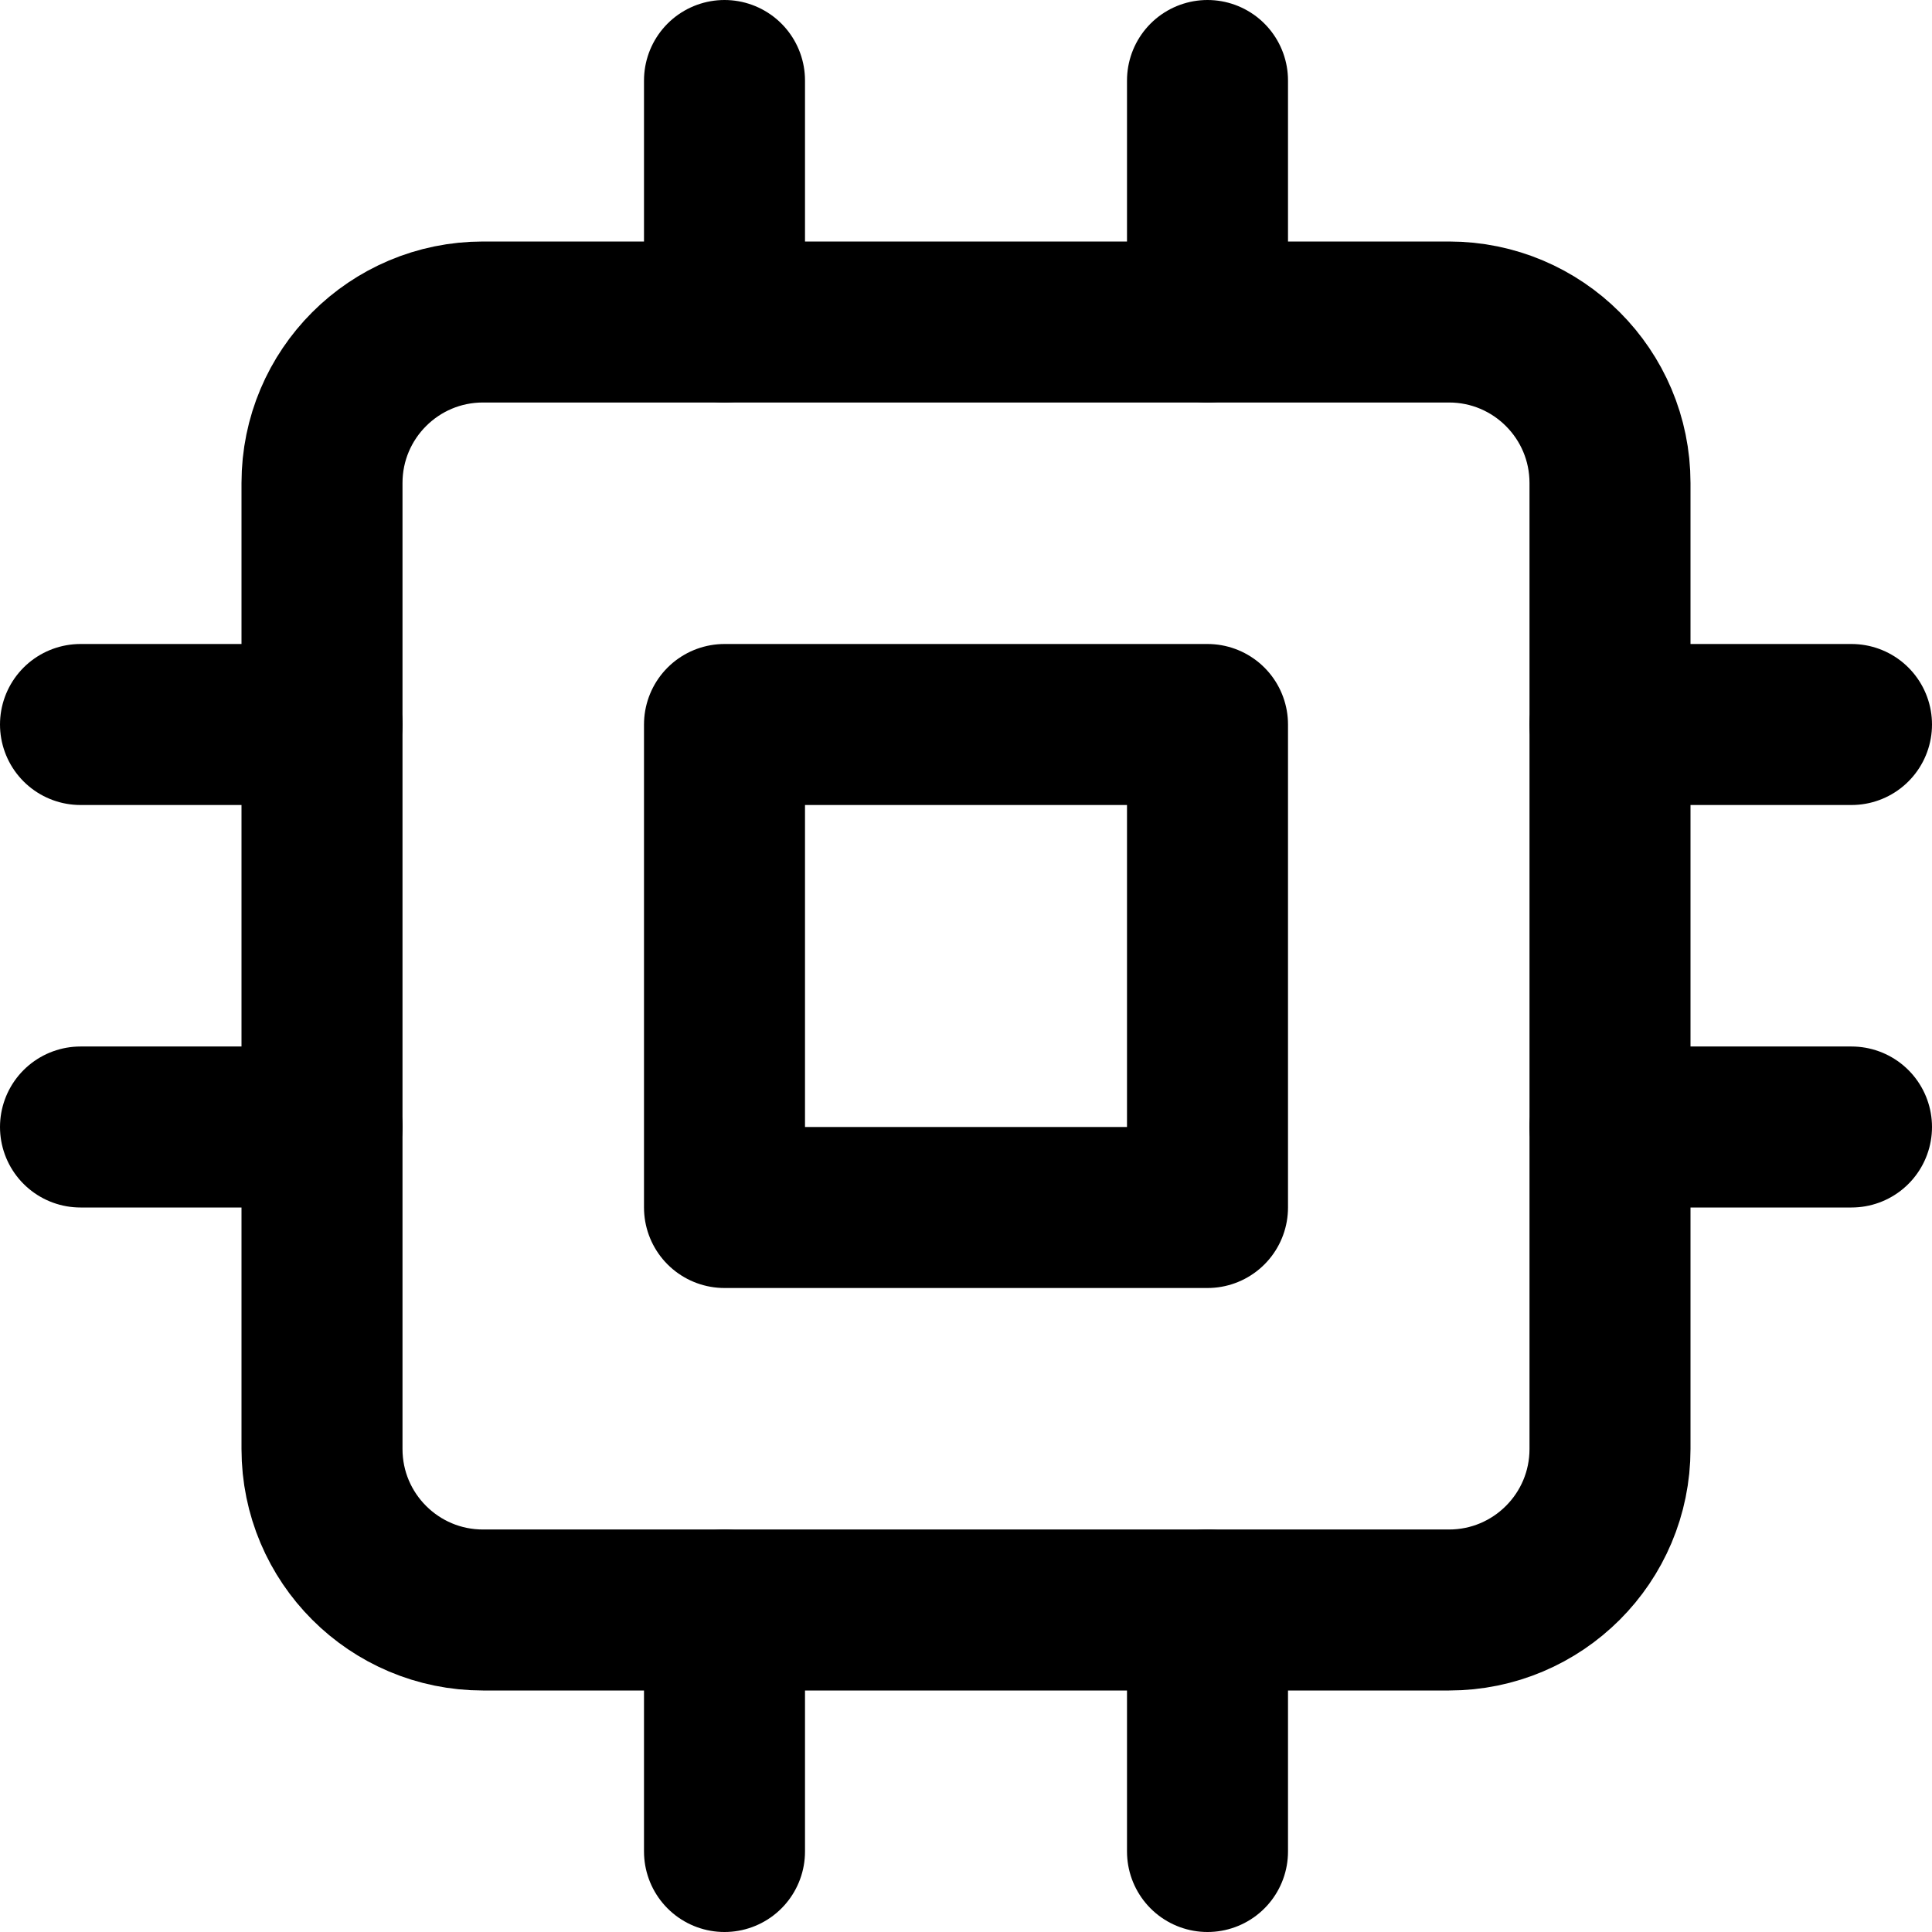
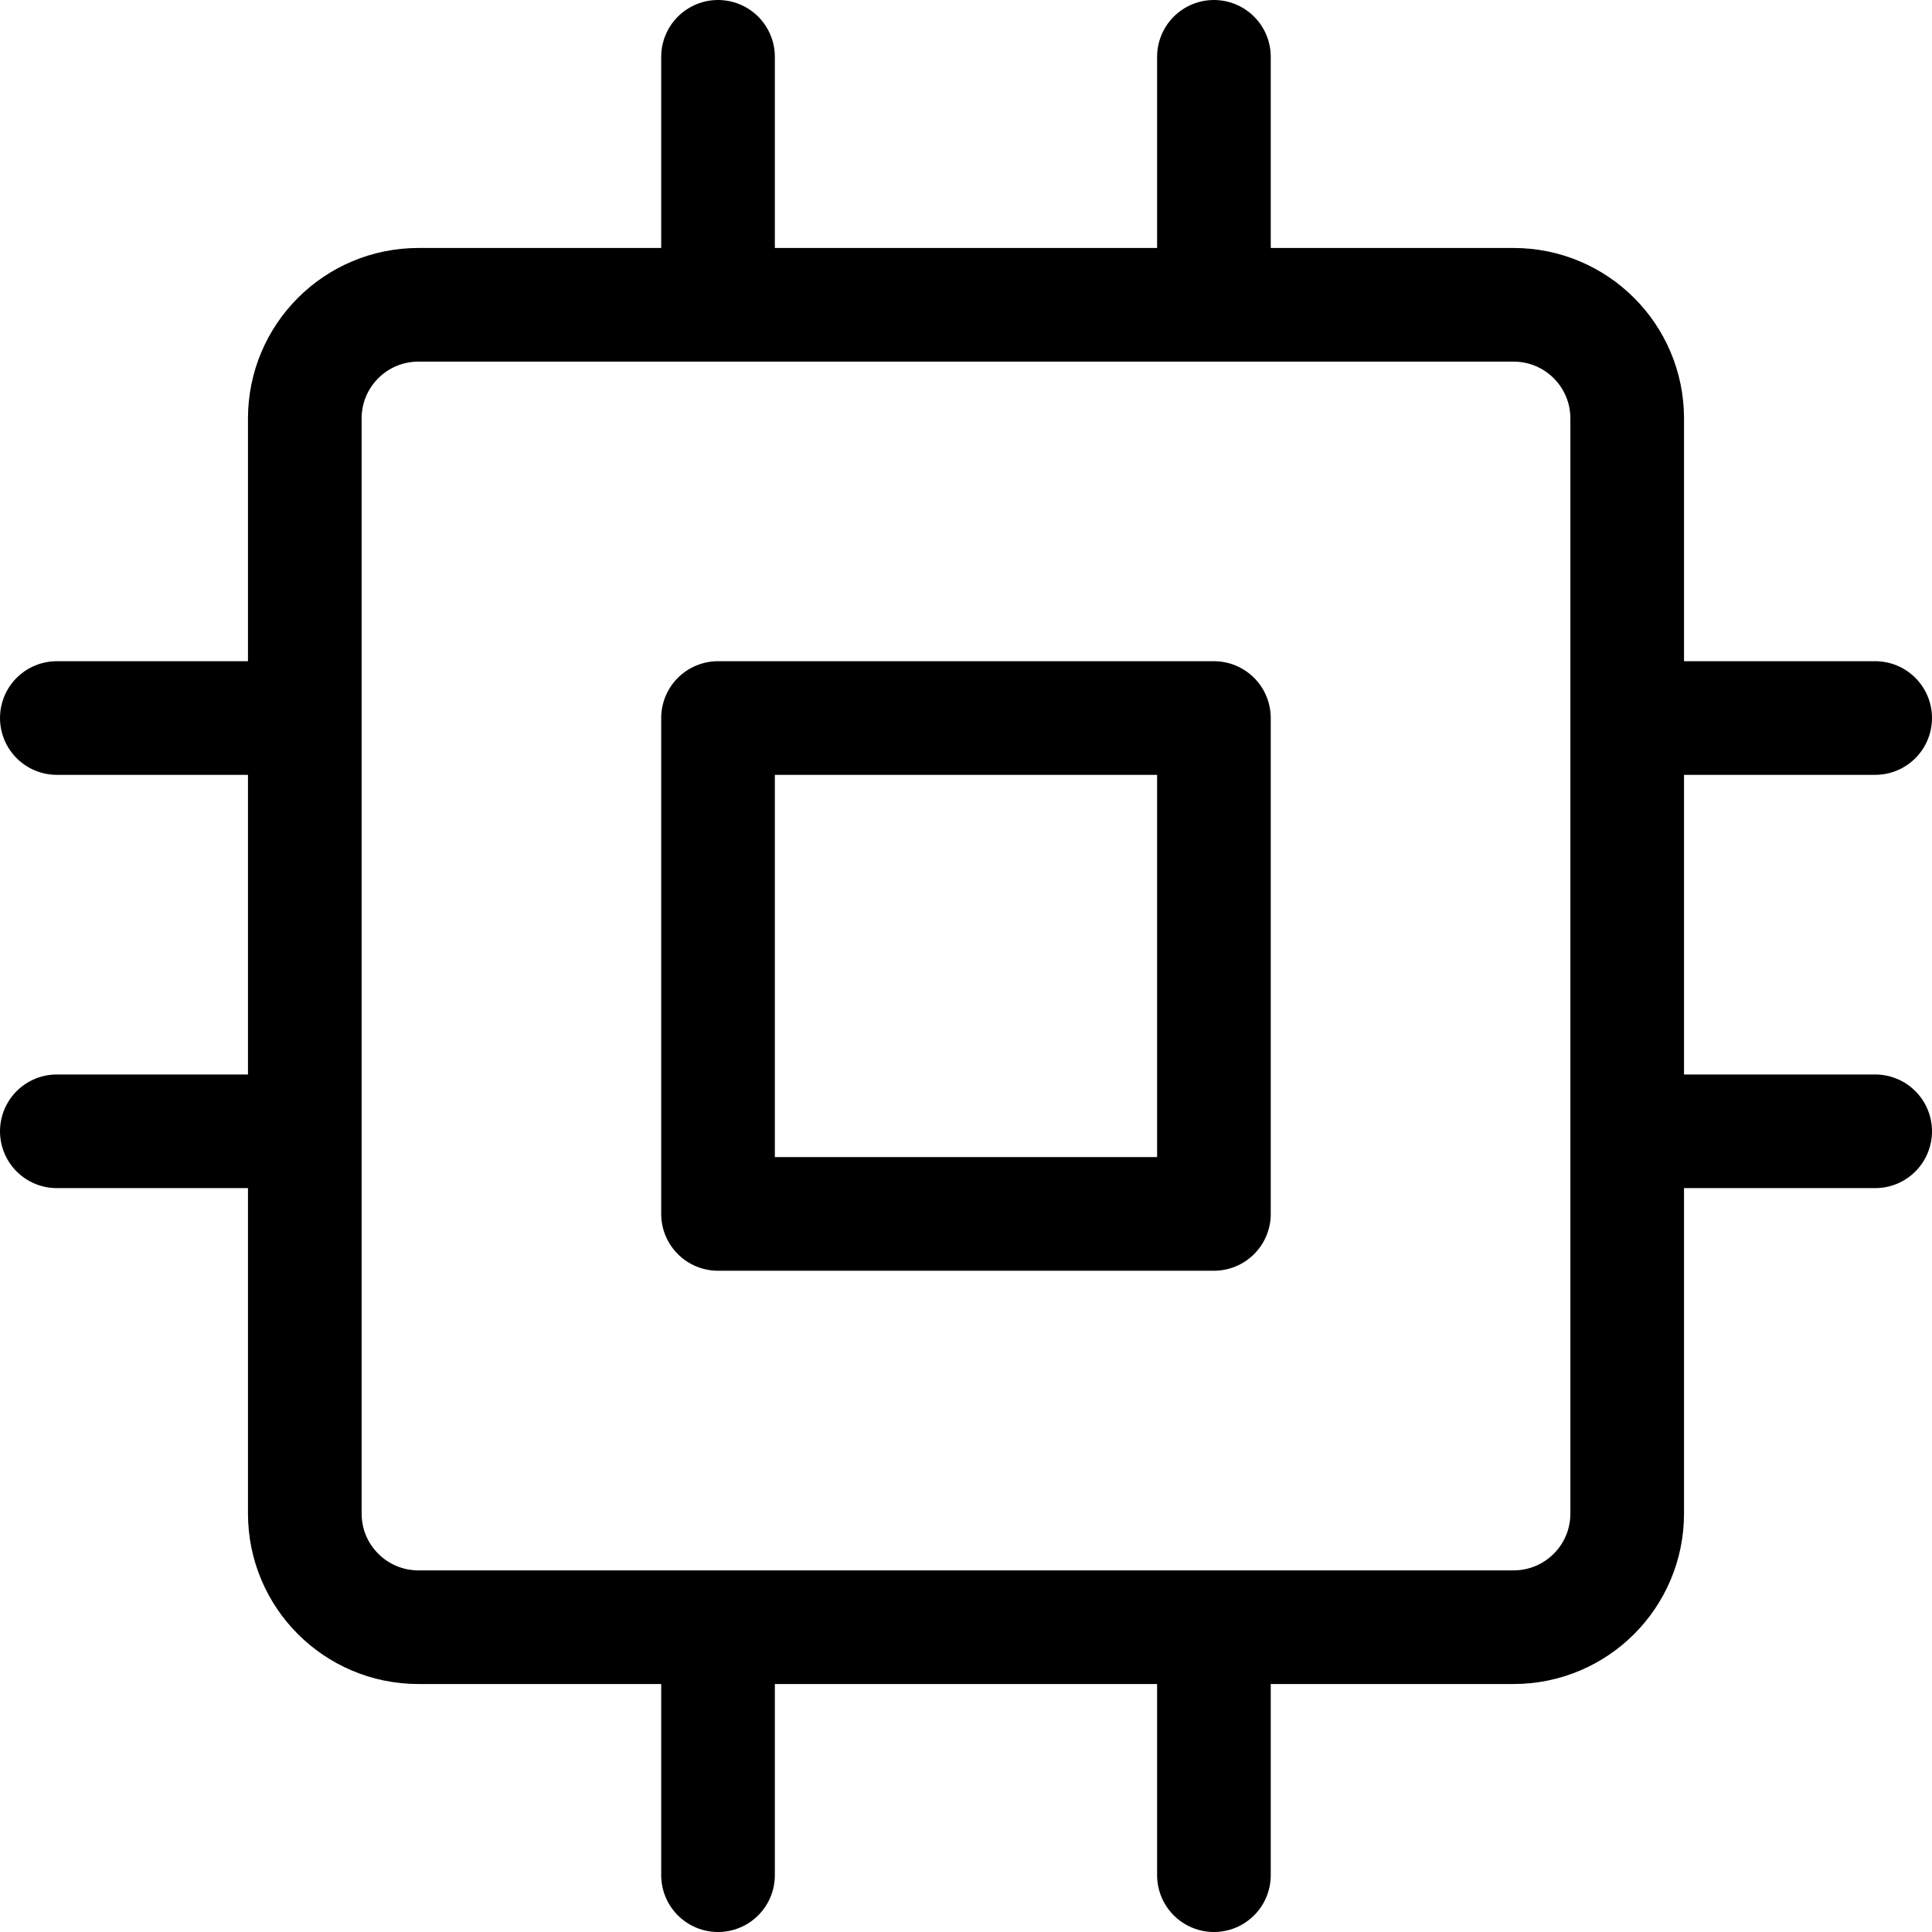
- <svg xmlns="http://www.w3.org/2000/svg" viewBox="0 0 24 24" fill="none" stroke="currentColor" stroke-width="2" stroke-linecap="round" stroke-linejoin="round">
-   <rect x="4" y="4" width="16" height="16" rx="2" ry="2" />
-   <path d="M9 9h6v6H9zM9 1v3M15 1v3M9 20v3M15 20v3M20 9h3M20 14h3M1 9h3M1 14h3" />
+ <svg xmlns="http://www.w3.org/2000/svg" viewBox="0 0 34 34">
+   <path d="M12.636 12.636h8.727v8.727h-8.727v-8.727zM7.364 5.364H26.636c1.105 0 2 .895 2 2V26.636c0 1.105-.895 2-2 2H7.364c-1.105 0-2-.895-2-2V7.364c0-1.105.895-2 2-2zM1 19.909h4.364H1zm0-7.273h4.364H1zm27.636 7.273H33h-4.364zm0-7.273H33h-4.364zm-7.273 16V33v-4.364zm-8.727 0V33v-4.364zm0-27.636v4.364V1zm8.727 0v4.364V1z" stroke="currentColor" stroke-width="2" fill="none" fill-rule="evenodd" stroke-linecap="round" stroke-linejoin="round" />
</svg>
